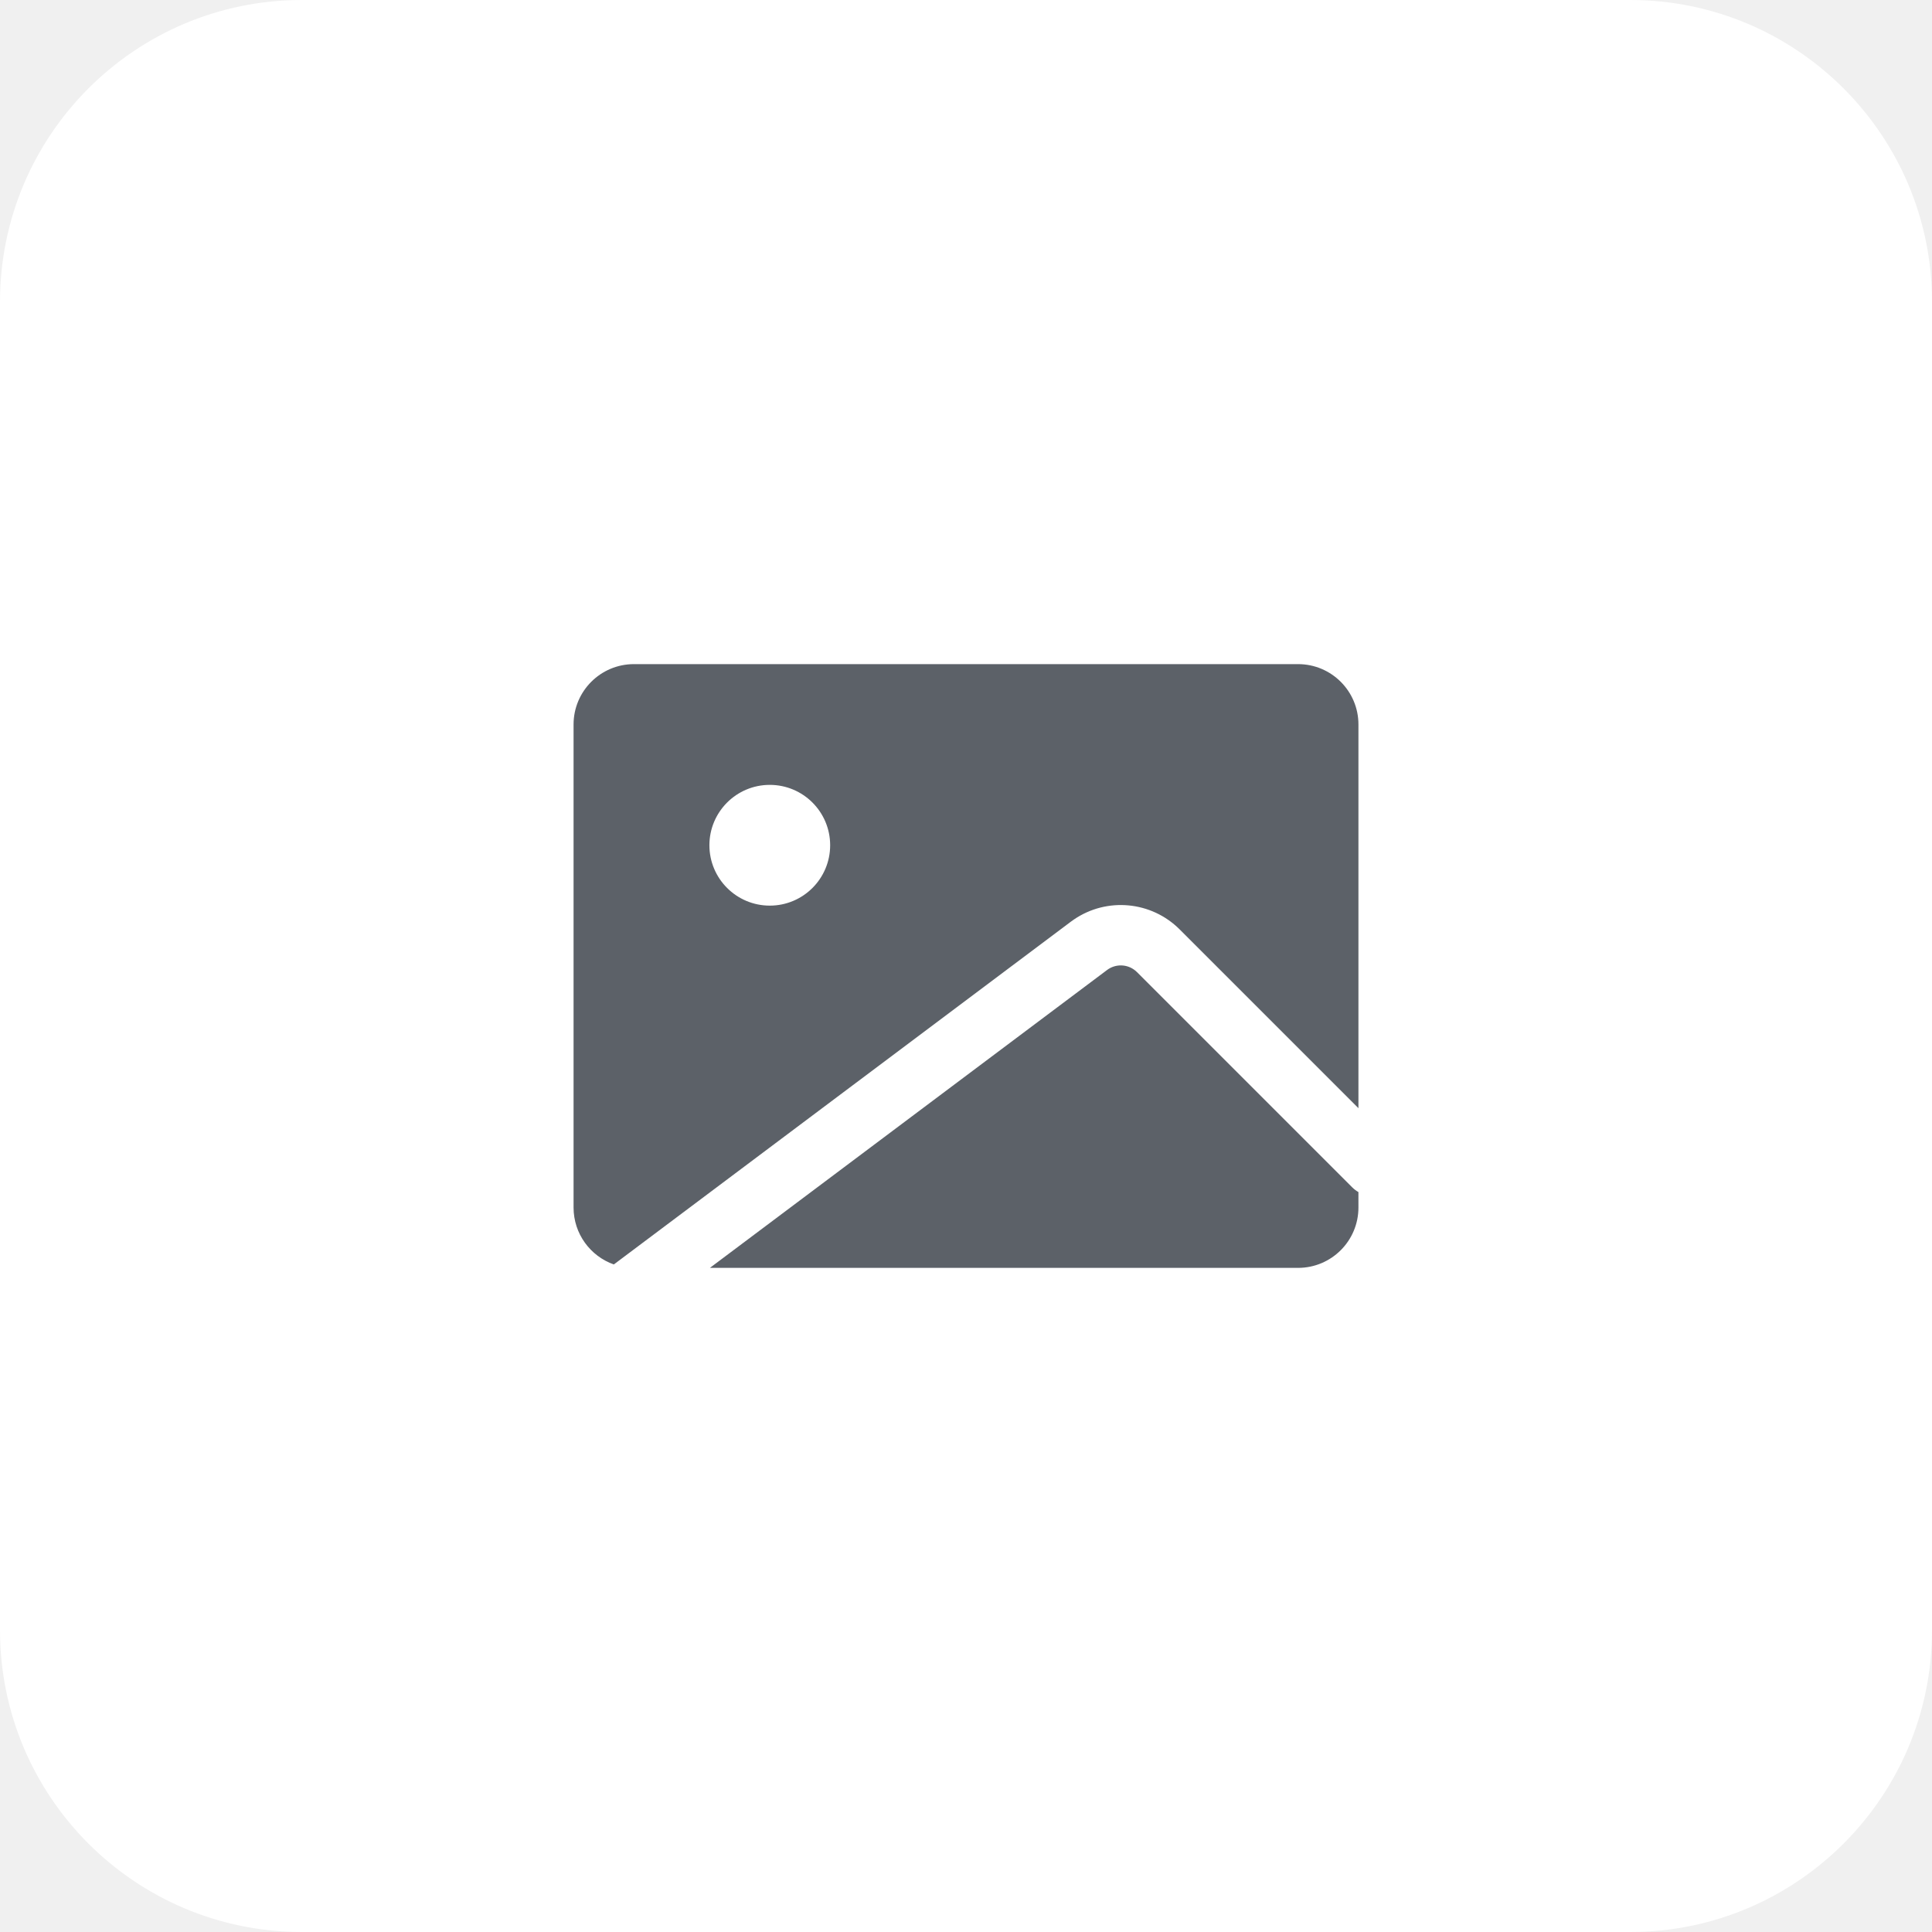
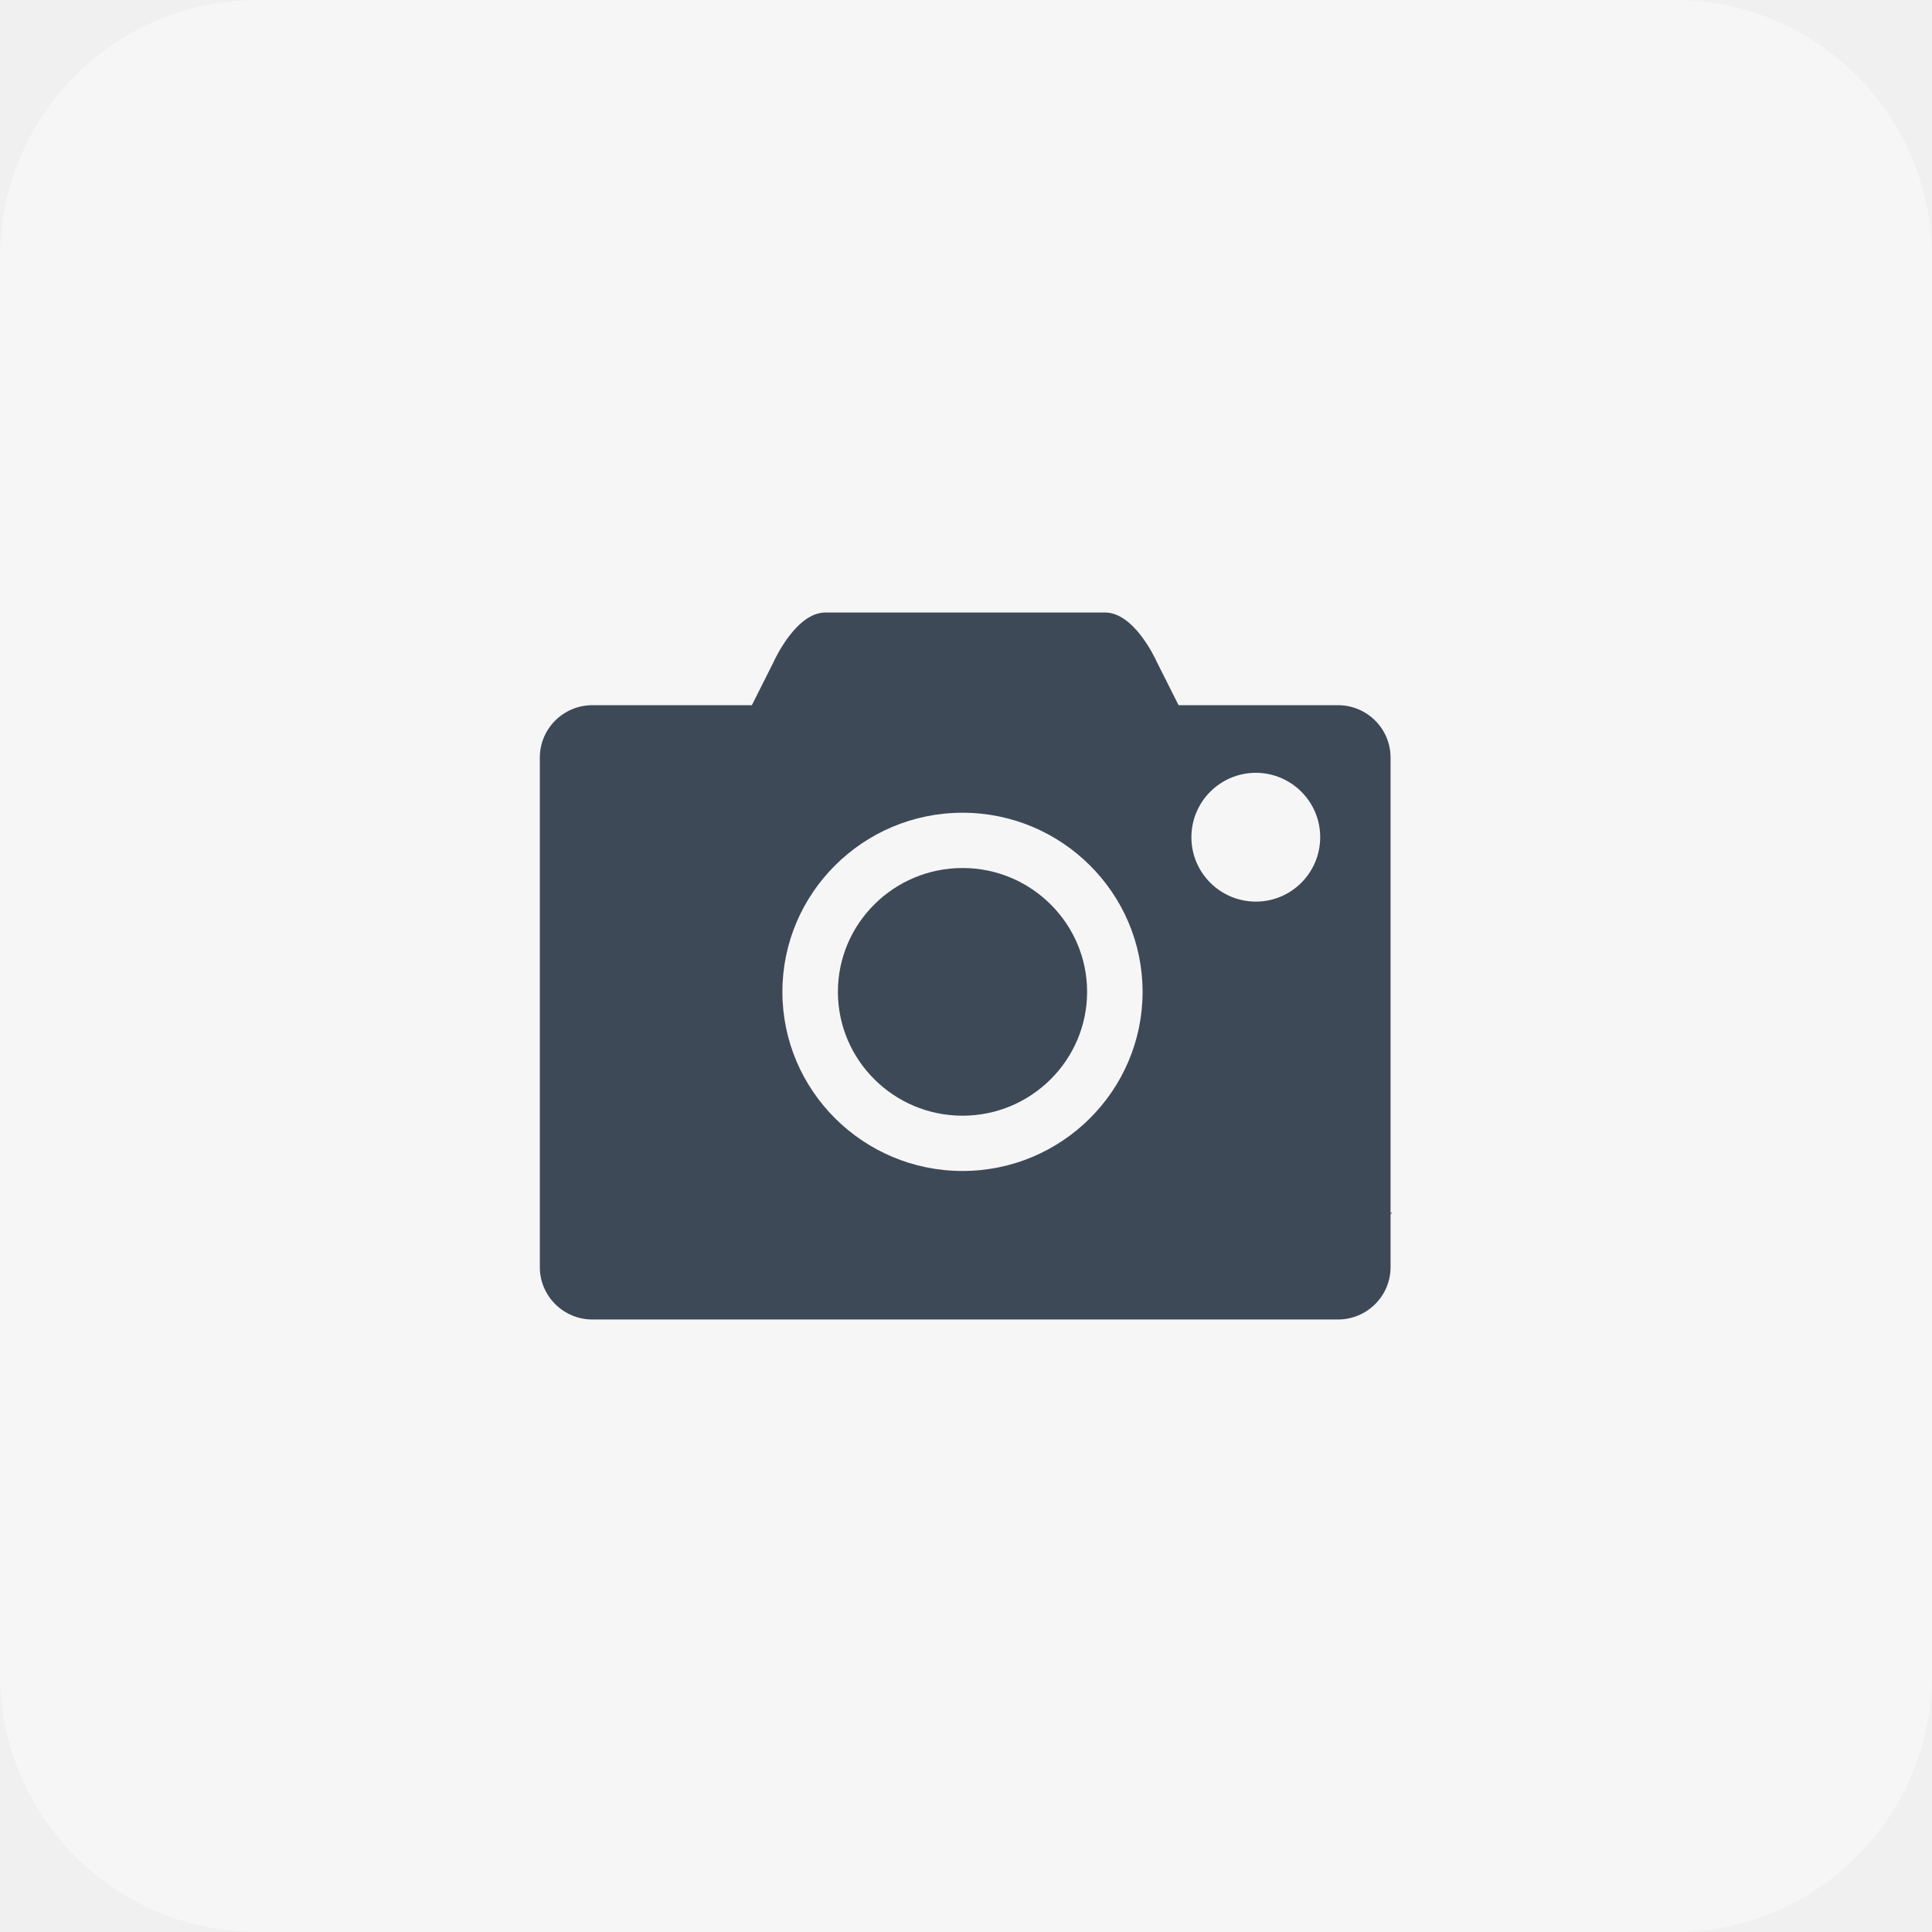
- <svg xmlns="http://www.w3.org/2000/svg" width="128px" height="128px" viewBox="0 0 128 128" version="1.1">
-   <g id="当前版" stroke="none" stroke-width="1" fill="none" fill-rule="evenodd">
-     <g id="更多" transform="translate(-223, -1147)">
-       <g id="编组-7" transform="translate(47, 1147)">
-         <g id="编组-5" transform="translate(176, 0)">
-           <rect id="矩形备份-45" fill="#FFFFFF" x="0" y="0" width="128" height="128" rx="20" />
-           <g id="编组-4" transform="translate(37.99975, 44)" fill="#5C6168">
-             <path d="M14.783,20.305 C15.317,19.866 16.09,19.842 16.653,20.264 L16.653,20.264 L42.967,40 L4,40 C1.791,40 0,38.209 0,36 L0.001,34.978 C0.151,34.892 0.293,34.784 0.421,34.656 L0.421,34.656 L14.672,20.405 Z M48,0 C50.209,-4.05812251e-16 52,1.791 52,4 L52,36 C52,37.742 50.886,39.225 49.332,39.773 L19.053,17.064 L18.851,16.92 C16.672,15.432 13.726,15.695 11.844,17.577 L11.844,17.577 L0,29.42 L0,4 C0,1.791 1.791,4.05812251e-16 4,0 L48,0 Z M39,8 C36.791,8 35,9.791 35,12 C35,14.209 36.791,16 39,16 C41.209,16 43,14.209 43,12 C43,9.791 41.209,8 39,8 Z" id="形状结合" transform="translate(26.00012, 20) scale(-1, 1) translate(-26.00012, -20) " />
-           </g>
-         </g>
+ <svg xmlns="http://www.w3.org/2000/svg" fill="none" version="1.1" width="60" height="60" viewBox="0 0 60 60">
+   <defs>
+     <clipPath id="master_svg0_104_04715">
+       <rect x="0" y="0" width="60" height="60" rx="8" />
+     </clipPath>
+     <clipPath id="master_svg1_104_04716">
+       <rect x="14" y="14" width="32" height="32" rx="0" />
+     </clipPath>
+   </defs>
+   <g clip-path="url(#master_svg0_104_04715)">
+     <rect x="0" y="0" width="60" height="60" rx="8" fill="#F6F6F6" fill-opacity="1" />
+     <g clip-path="url(#master_svg1_104_04716)">
+       <g>
+         <path d="M29.892,26.957C27.758,26.957,26.022,28.682,26.022,30.802C26.022,32.923,27.758,34.649,29.892,34.649C32.025,34.649,33.761,32.923,33.761,30.802C33.761,28.682,32.025,26.957,29.892,26.957Z" fill="#3D4957" fill-opacity="1" style="mix-blend-mode:passthrough" />
+       </g>
+       <g>
+         <path d="M43.185,37.703C43.195,37.686,43.206,37.669,43.213,37.651L43.235,37.651C43.221,37.676,43.201,37.697,43.185,37.72L43.185,39.353C43.185,40.249,42.452,40.978,41.552,40.978L18.398,40.978C17.498,40.978,16.765,40.249,16.765,39.353L16.765,23.526C16.765,22.629,17.498,21.9,18.398,21.9L23.349,21.9L23.377,21.846L24.024,20.56C24.052,20.497,24.723,19.022,25.634,19.022L34.317,19.022C35.208,19.022,35.862,20.412,35.935,20.575L36.574,21.846L36.602,21.9L41.552,21.9C42.452,21.9,43.185,22.629,43.185,23.526L43.185,37.703ZM39.007,28C37.903,28.003,37.003,27.111,37,26.007L37,26.002C37,24.898,37.892,24.006,38.993,24C40.097,23.998,40.997,24.89,41,25.993C41.003,27.097,40.111,27.998,39.007,28ZM24.298,30.802C24.298,33.87,26.808,36.366,29.892,36.366C32.975,36.366,35.484,33.87,35.484,30.802C35.484,27.735,32.975,25.24,29.892,25.24C26.808,25.24,24.298,27.735,24.298,30.802Z" fill-rule="evenodd" fill="#3D4957" fill-opacity="1" style="mix-blend-mode:passthrough" />
+       </g>
+       <g>
+         <path d="M41.275,37.625L41.277,37.625L41.277,37.613L41.275,37.625Z" fill="#272536" fill-opacity="1" style="mix-blend-mode:passthrough" />
      </g>
    </g>
  </g>
</svg>
